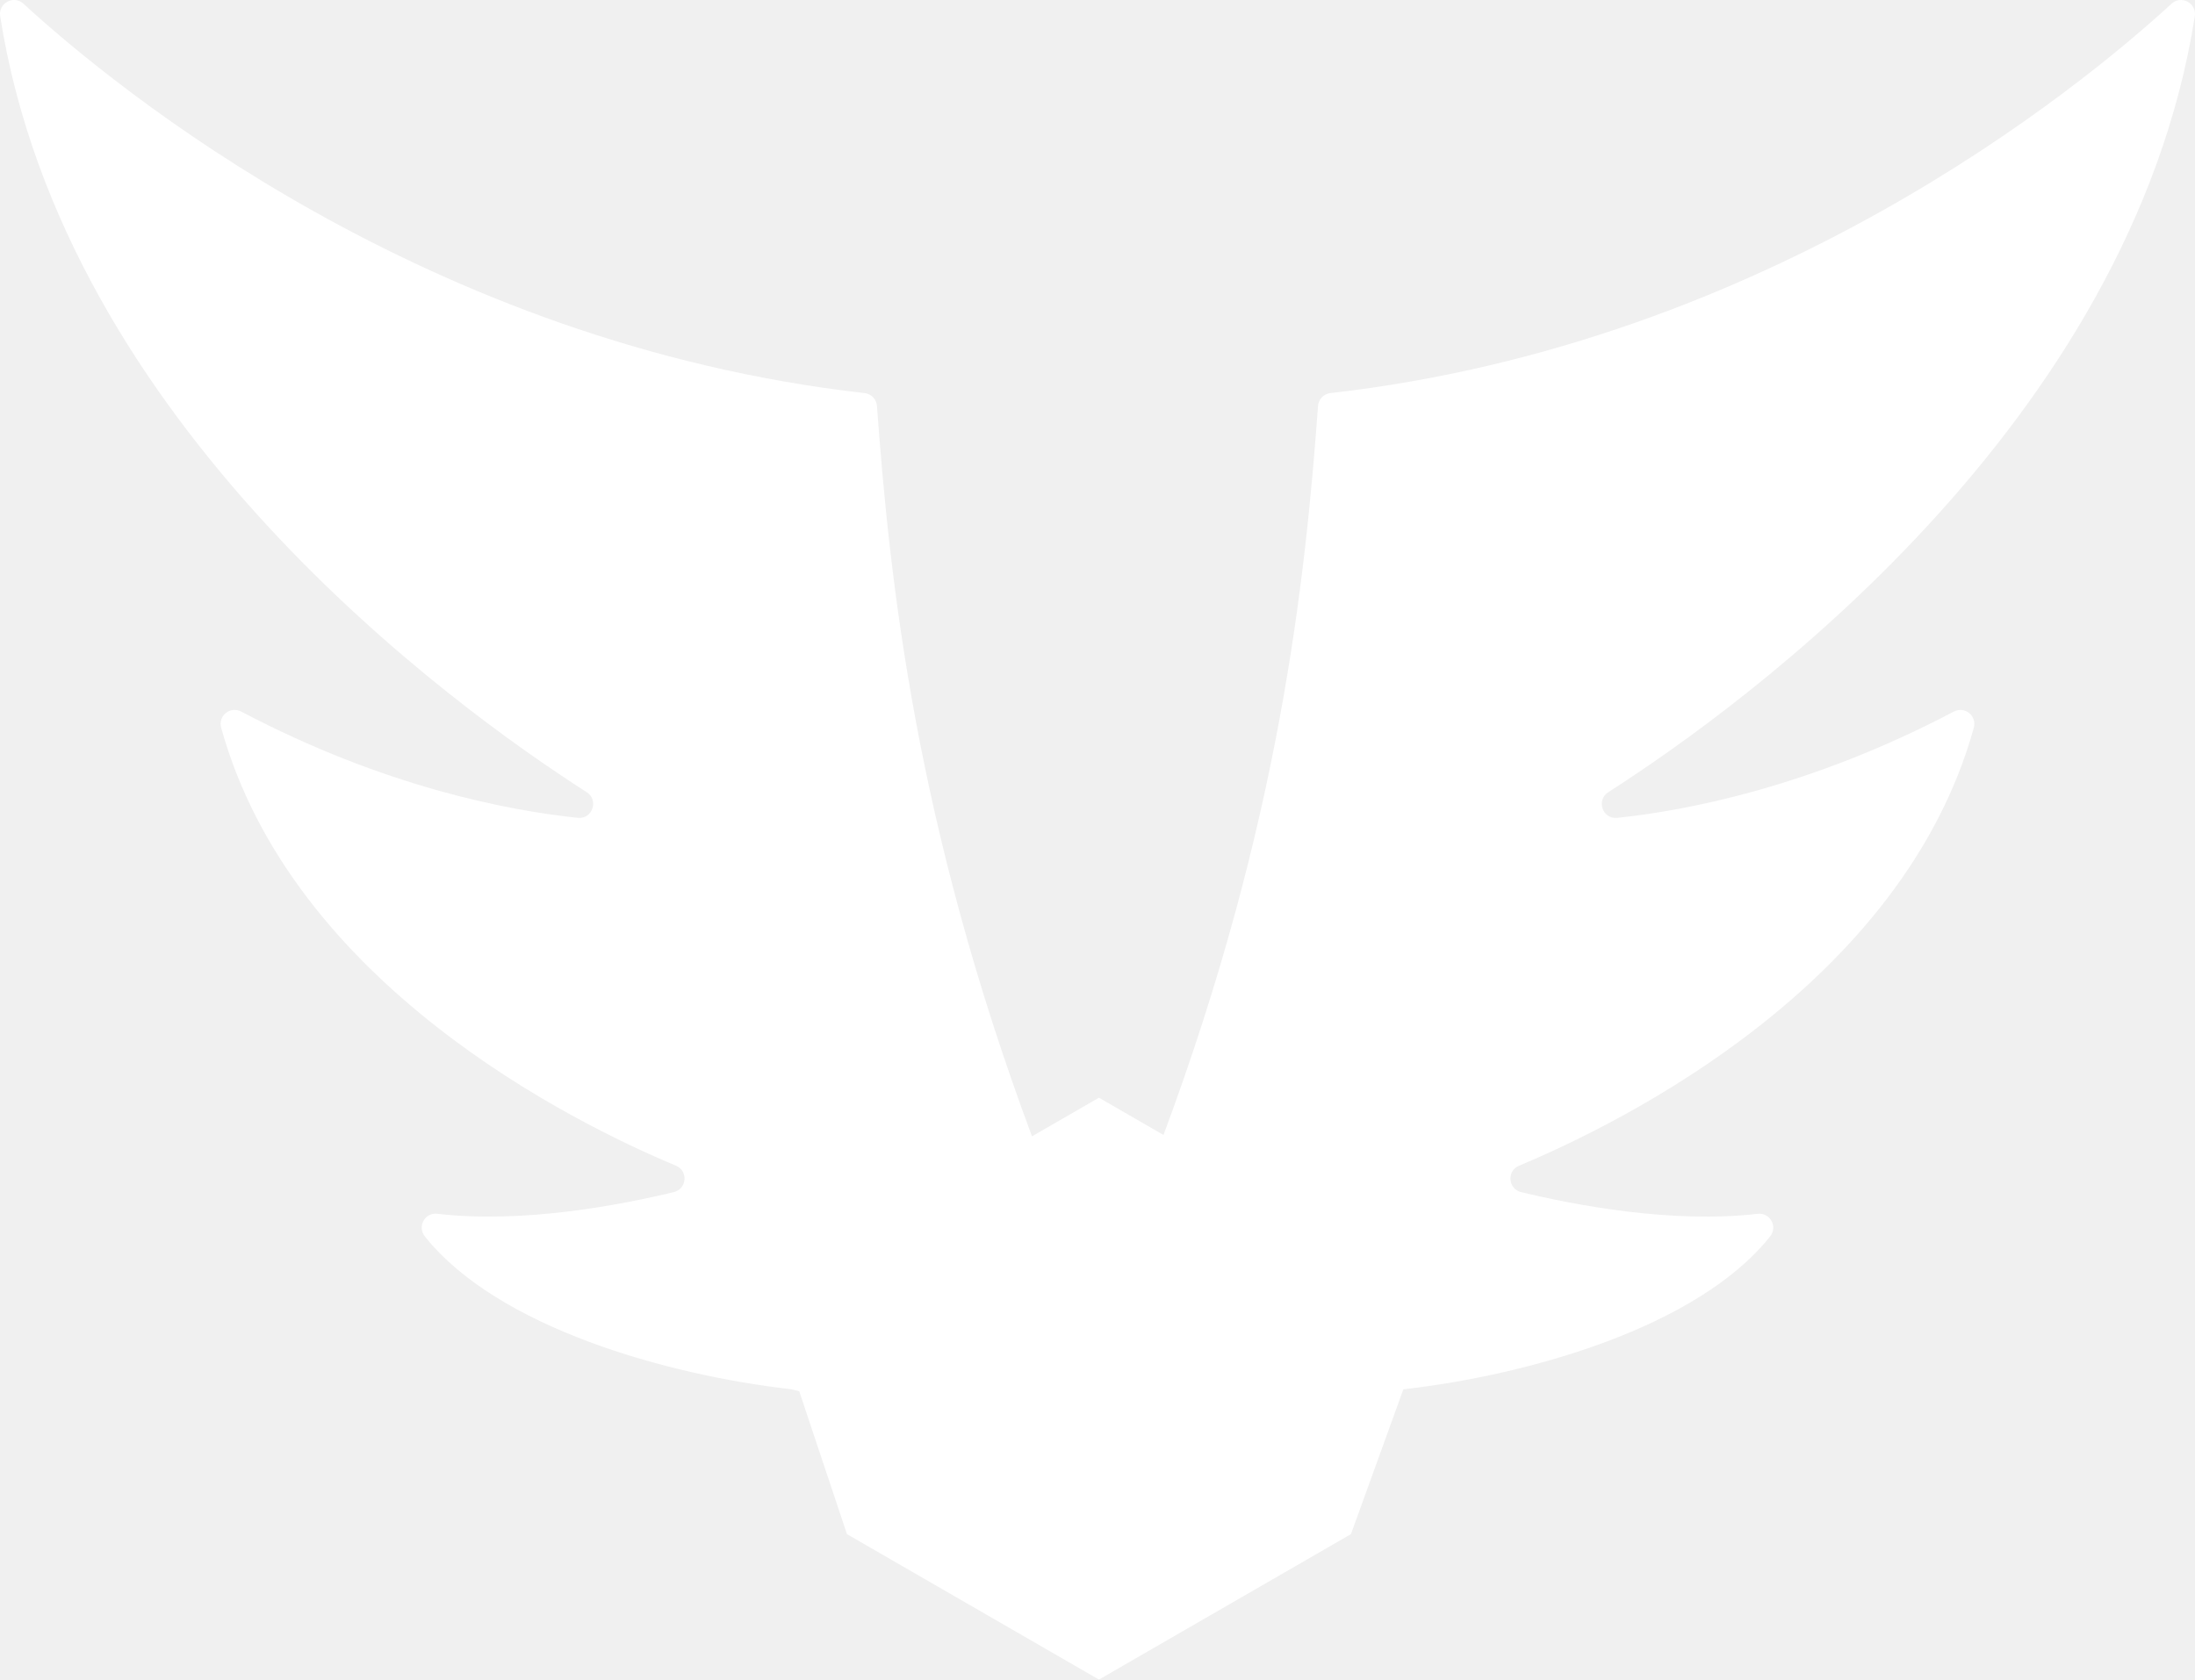
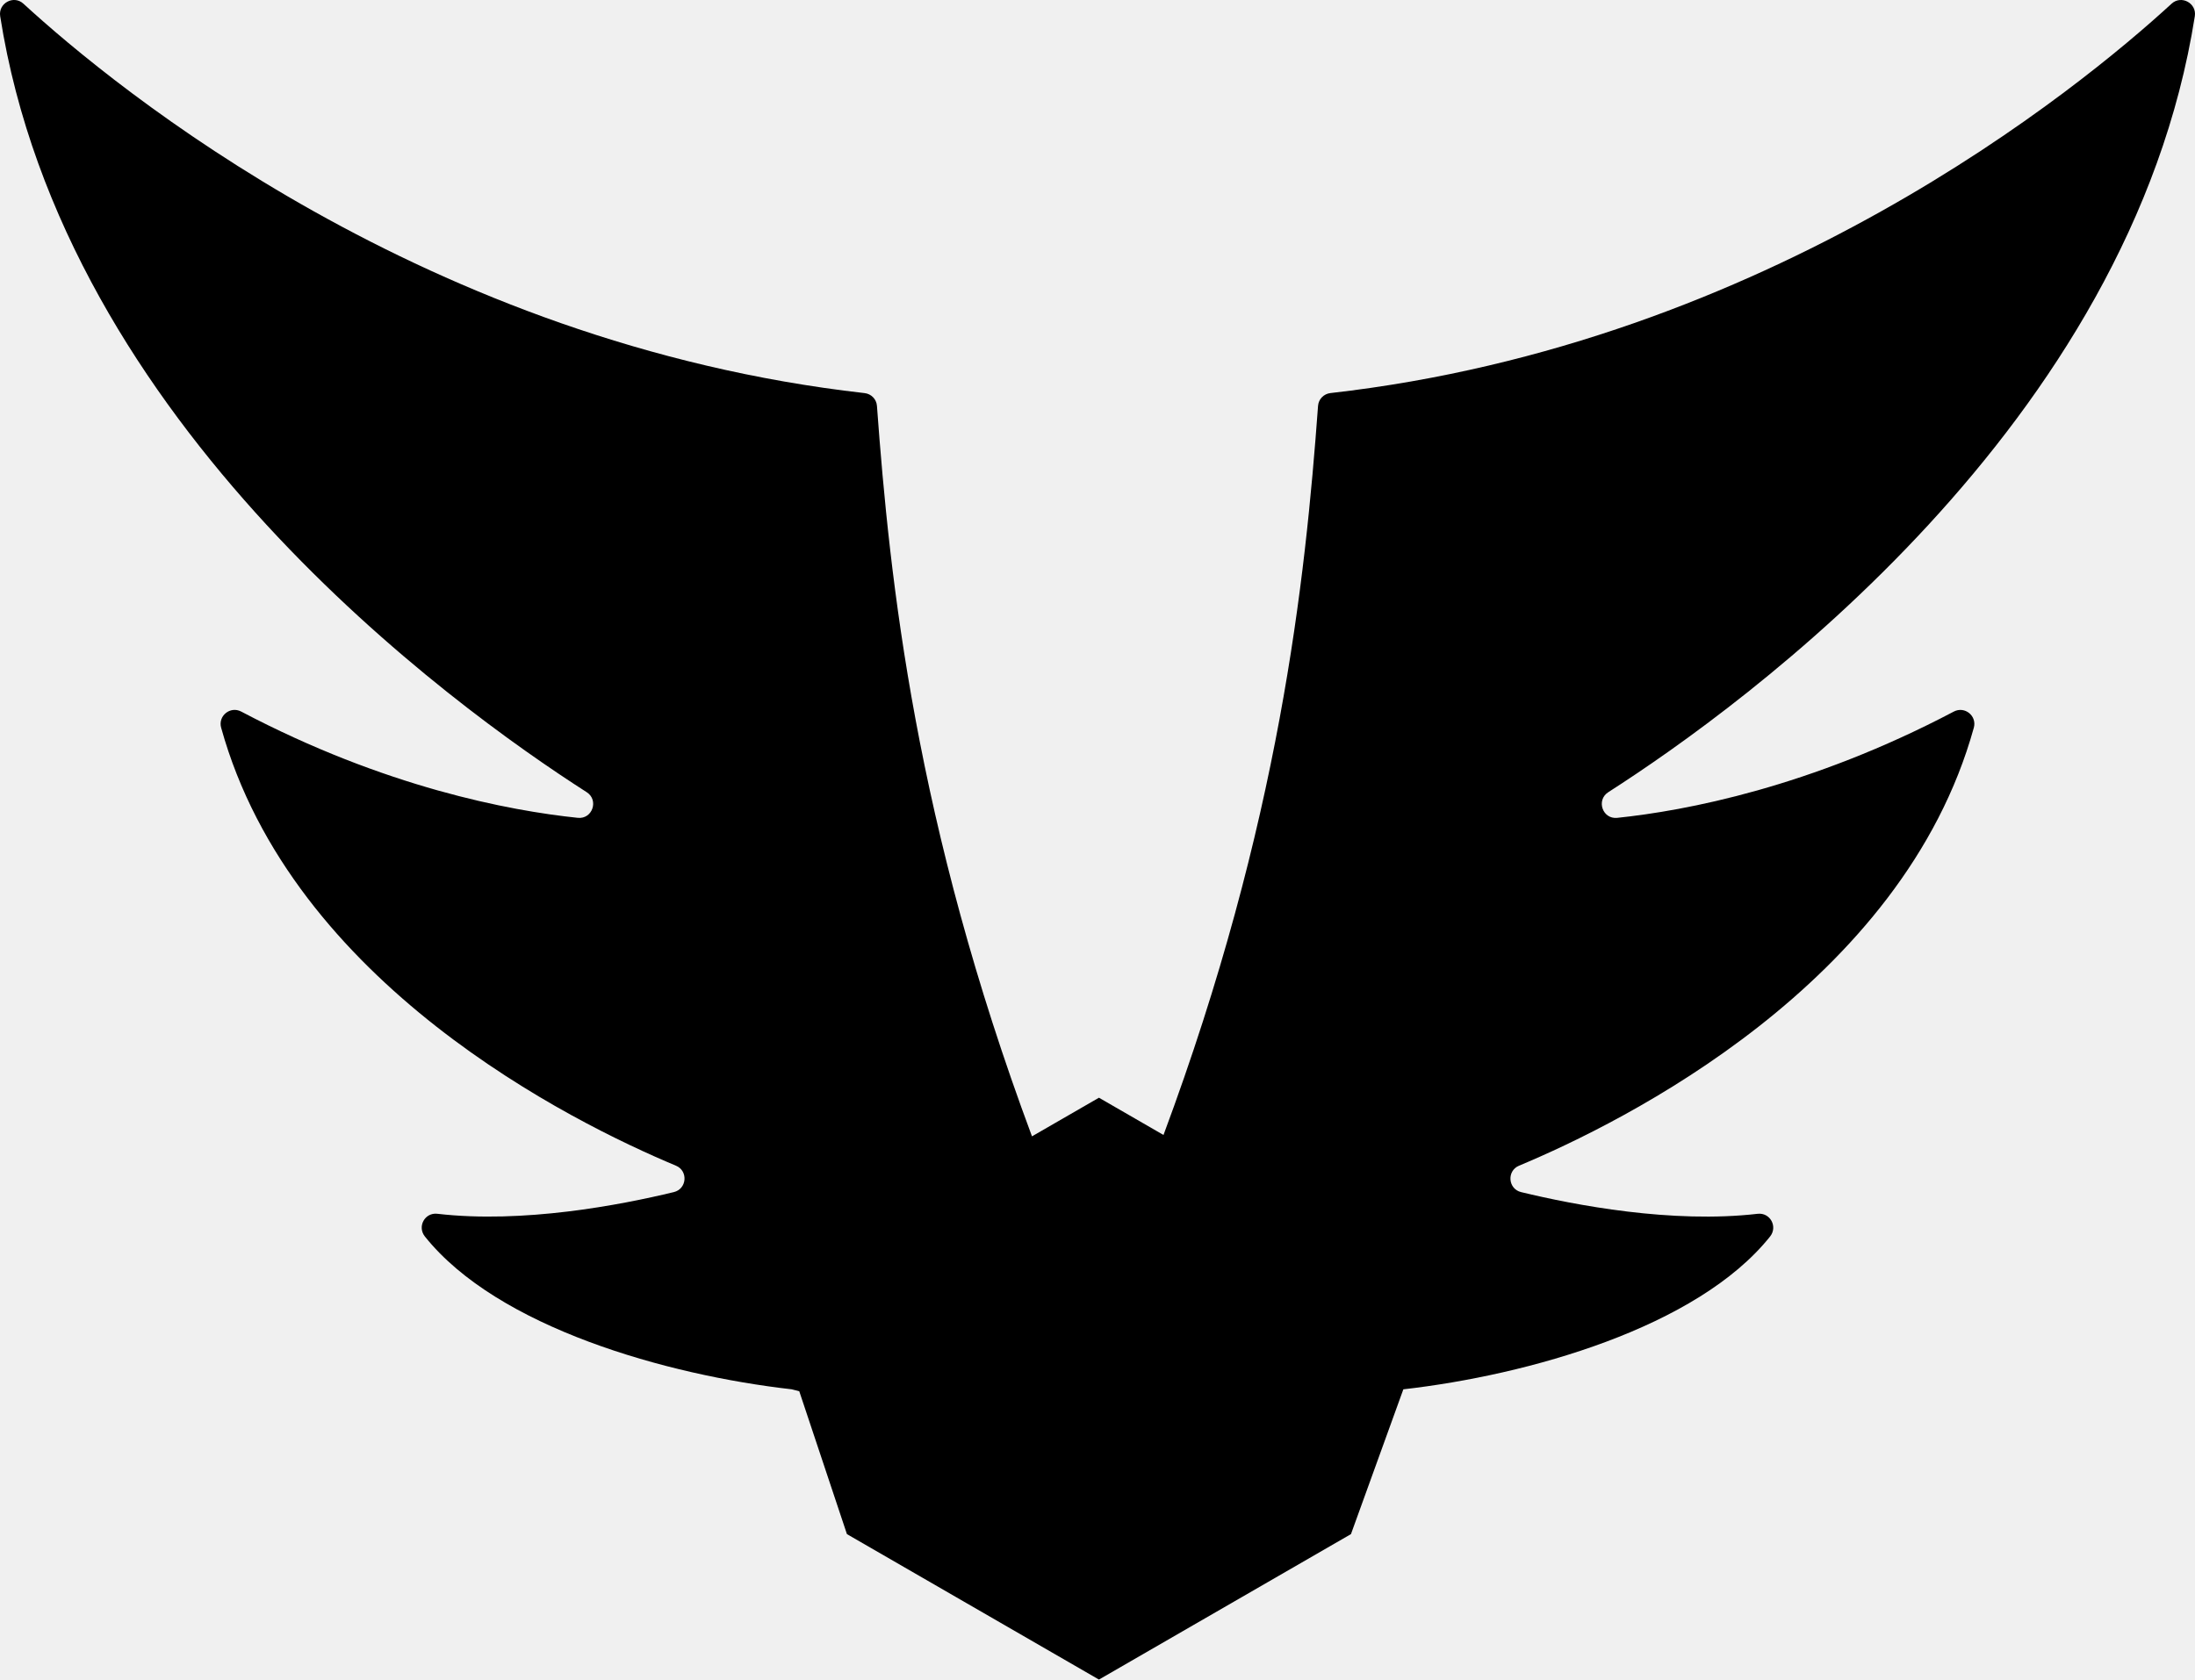
<svg xmlns="http://www.w3.org/2000/svg" width="89.293mm" height="68.344mm" viewBox="0 0 89.293 68.344" version="1.1" id="svg5">
  <defs id="defs2">
    <clipPath clipPathUnits="userSpaceOnUse" id="clipPath934">
      <path d="M 0,300 H 300 V 0 H 0 Z" id="path932" />
    </clipPath>
  </defs>
  <g id="layer1" transform="translate(32.11333,-3.047766)">
-     <path d="M 33.313,35.283 C 38.84,31.743 54.561,20.338 57.172,3.707 c 0.083,-0.53 -0.55,-0.872 -0.945,-0.509 -3.75,3.442 -16.383,13.826 -34.219,15.845 -0.271,0.031 -0.483,0.247 -0.503,0.52 -0.521,7.116 -1.56,16.963 -6.287,29.669 l -2.626,-1.516 -2.724,1.572 C 5.124,36.555 4.083,26.69 3.561,19.563 3.541,19.291 3.329,19.074 3.058,19.044 -14.778,17.024 -27.411,6.64 -31.161,3.198 c -0.395,-0.363 -1.028,-0.022 -0.945,0.509 2.611,16.631 18.332,28.036 23.859,31.576 0.504,0.323 0.233,1.106 -0.362,1.044 -2.782,-0.29 -7.843,-1.242 -13.692,-4.324 -0.444,-0.234 -0.95,0.174 -0.816,0.657 2.889,10.419 14.266,16.051 18.502,17.822 0.505,0.211 0.447,0.945 -0.085,1.074 -2.19,0.531 -6.144,1.287 -9.621,0.883 -0.511,-0.06 -0.828,0.522 -0.508,0.924 2.959,3.707 9.854,5.643 14.919,6.218 0.024,0.003 0.133,0.031 0.311,0.08 l 1.939,5.813 10.252,5.919 10.252,-5.919 2.131,-5.892 c 5.065,-0.576 11.961,-2.511 14.919,-6.218 0.32,-0.402 0.003,-0.984 -0.508,-0.924 -3.478,0.404 -7.431,-0.352 -9.621,-0.883 -0.532,-0.129 -0.59,-0.863 -0.085,-1.074 4.237,-1.77 15.614,-7.402 18.502,-17.822 0.134,-0.484 -0.371,-0.891 -0.815,-0.657 -5.85,3.082 -10.911,4.034 -13.693,4.324 -0.595,0.062 -0.866,-0.721 -0.362,-1.044" style="fill:#ffffff;fill-opacity:1;fill-rule:nonzero;stroke:none;stroke-width:0.353" id="path938" />
+     <path d="M 33.313,35.283 C 38.84,31.743 54.561,20.338 57.172,3.707 c 0.083,-0.53 -0.55,-0.872 -0.945,-0.509 -3.75,3.442 -16.383,13.826 -34.219,15.845 -0.271,0.031 -0.483,0.247 -0.503,0.52 -0.521,7.116 -1.56,16.963 -6.287,29.669 l -2.626,-1.516 -2.724,1.572 C 5.124,36.555 4.083,26.69 3.561,19.563 3.541,19.291 3.329,19.074 3.058,19.044 -14.778,17.024 -27.411,6.64 -31.161,3.198 c -0.395,-0.363 -1.028,-0.022 -0.945,0.509 2.611,16.631 18.332,28.036 23.859,31.576 0.504,0.323 0.233,1.106 -0.362,1.044 -2.782,-0.29 -7.843,-1.242 -13.692,-4.324 -0.444,-0.234 -0.95,0.174 -0.816,0.657 2.889,10.419 14.266,16.051 18.502,17.822 0.505,0.211 0.447,0.945 -0.085,1.074 -2.19,0.531 -6.144,1.287 -9.621,0.883 -0.511,-0.06 -0.828,0.522 -0.508,0.924 2.959,3.707 9.854,5.643 14.919,6.218 0.024,0.003 0.133,0.031 0.311,0.08 l 1.939,5.813 10.252,5.919 10.252,-5.919 2.131,-5.892 c 5.065,-0.576 11.961,-2.511 14.919,-6.218 0.32,-0.402 0.003,-0.984 -0.508,-0.924 -3.478,0.404 -7.431,-0.352 -9.621,-0.883 -0.532,-0.129 -0.59,-0.863 -0.085,-1.074 4.237,-1.77 15.614,-7.402 18.502,-17.822 0.134,-0.484 -0.371,-0.891 -0.815,-0.657 -5.85,3.082 -10.911,4.034 -13.693,4.324 -0.595,0.062 -0.866,-0.721 -0.362,-1.044" style="fill:#000000;fill-opacity:1;fill-rule:nonzero;stroke:none;stroke-width:0.353" id="path938" />
  </g>
</svg>
